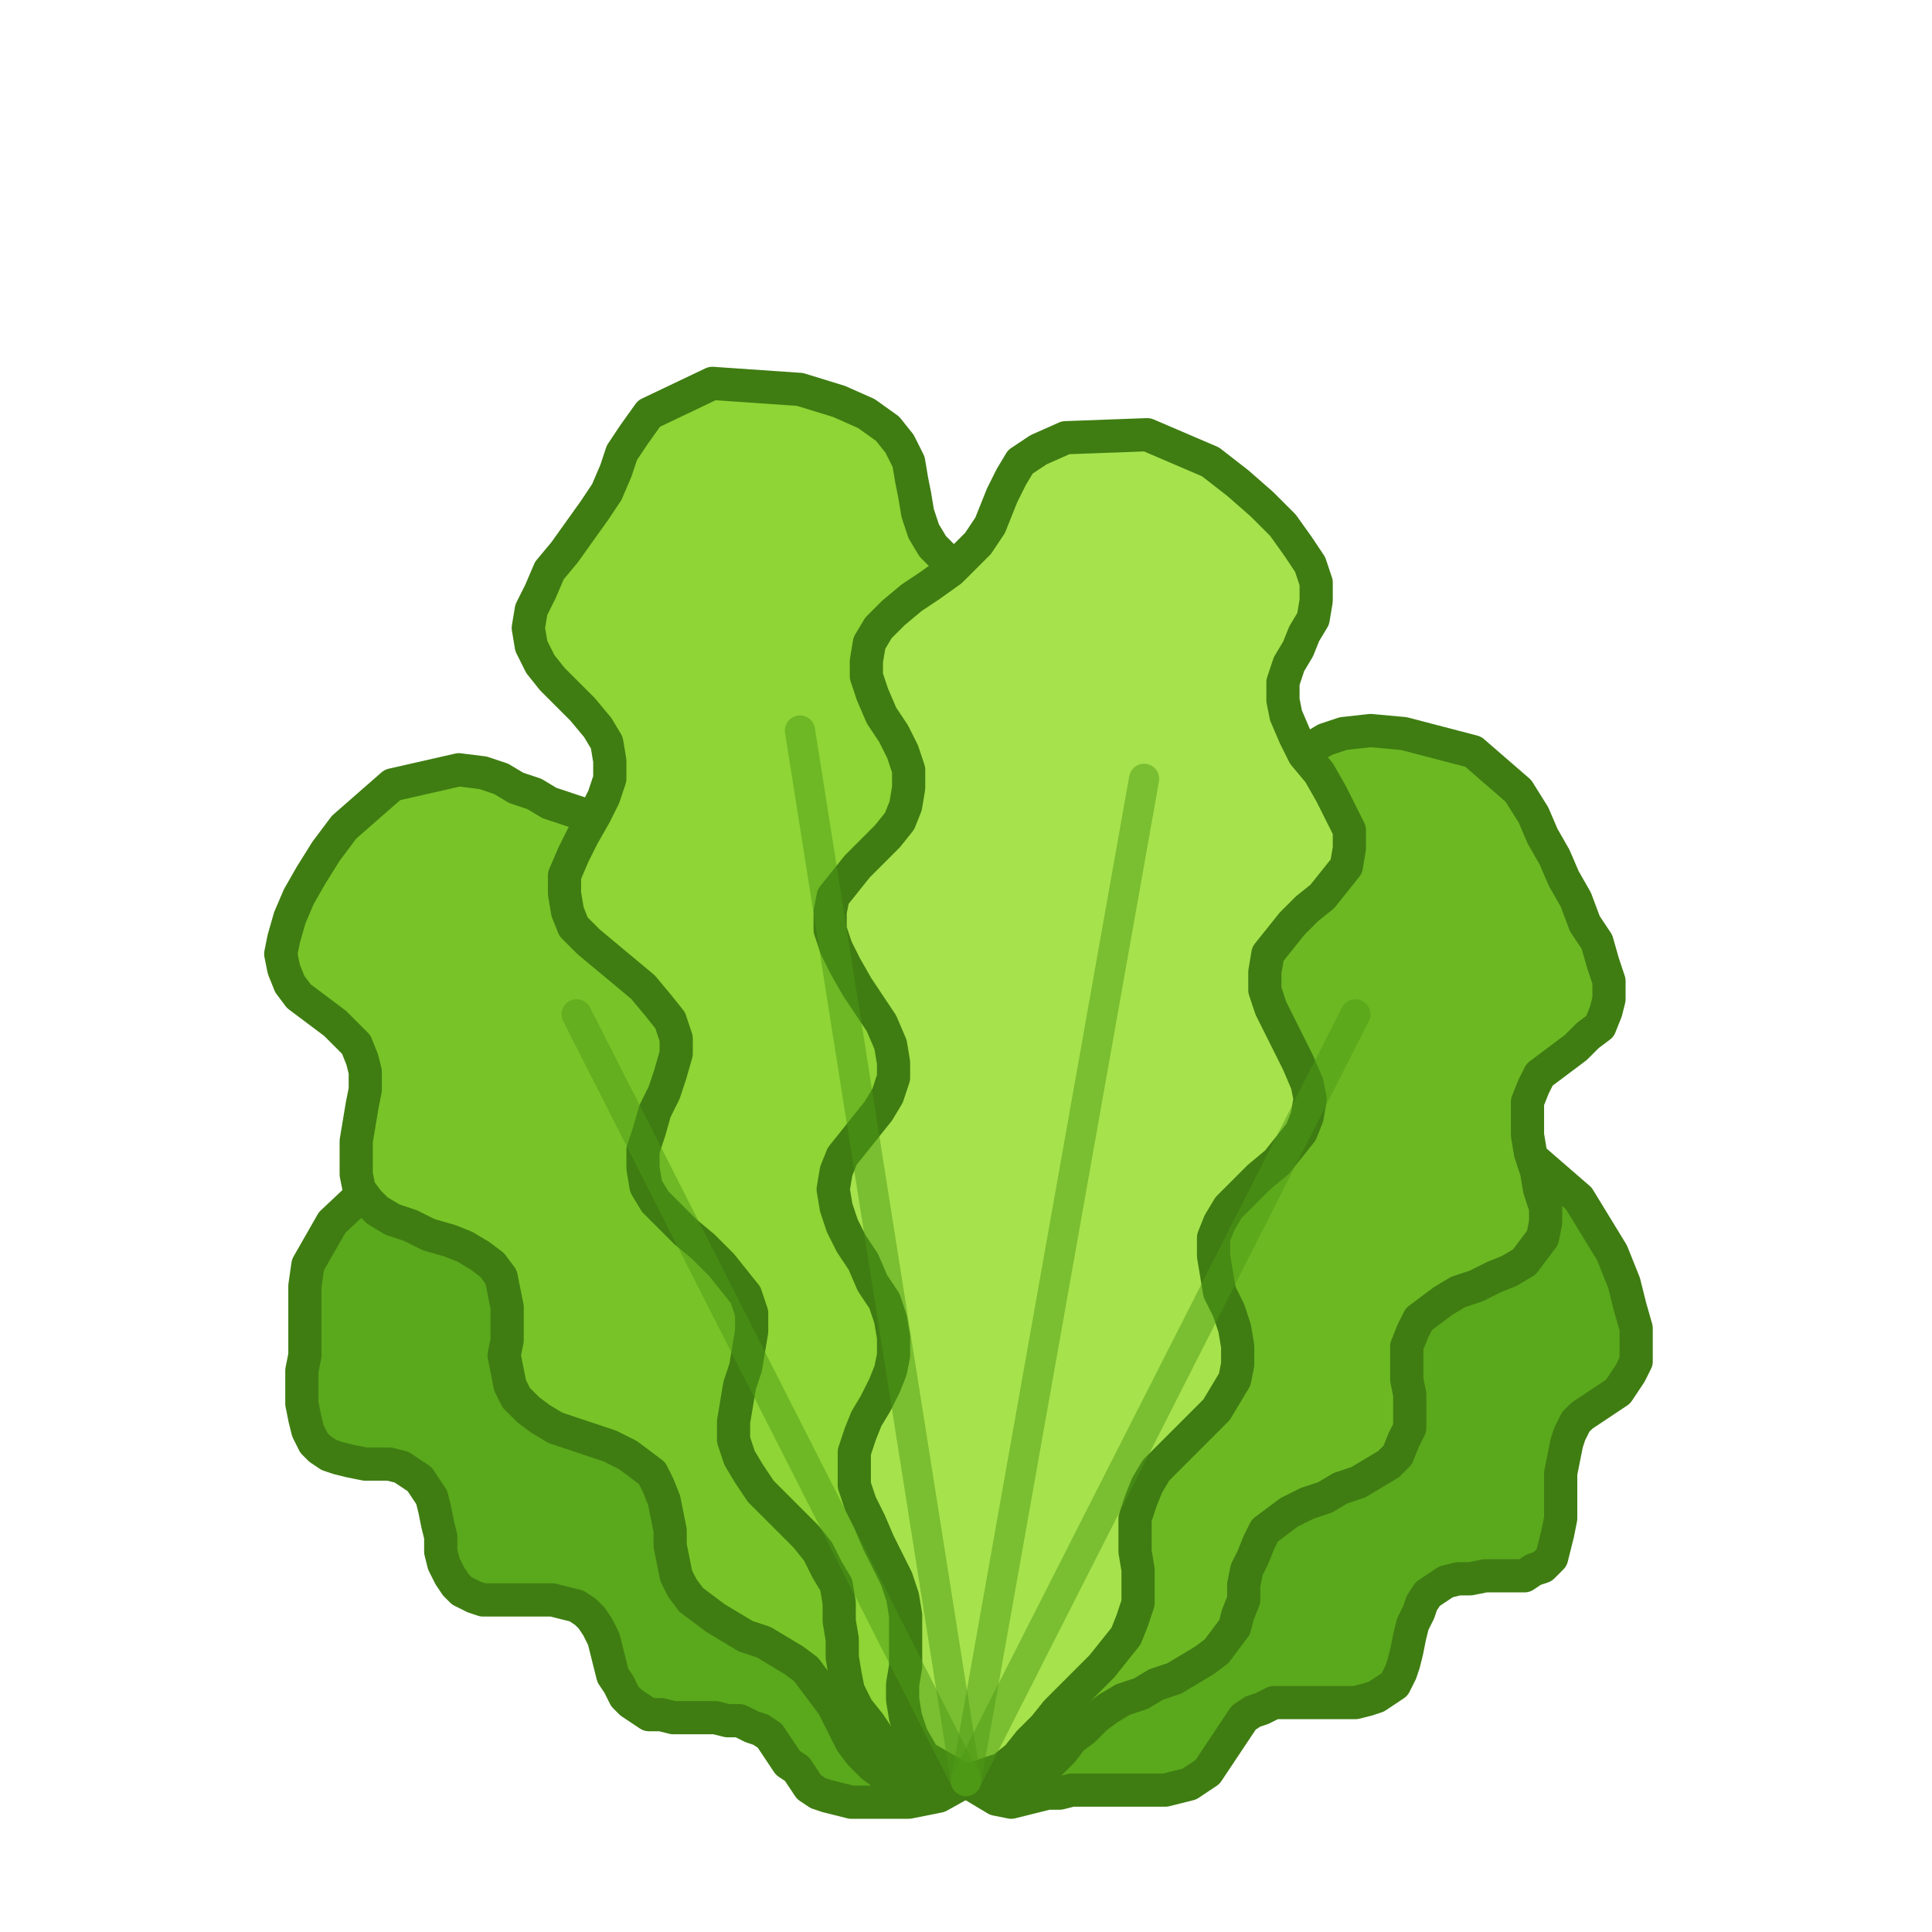
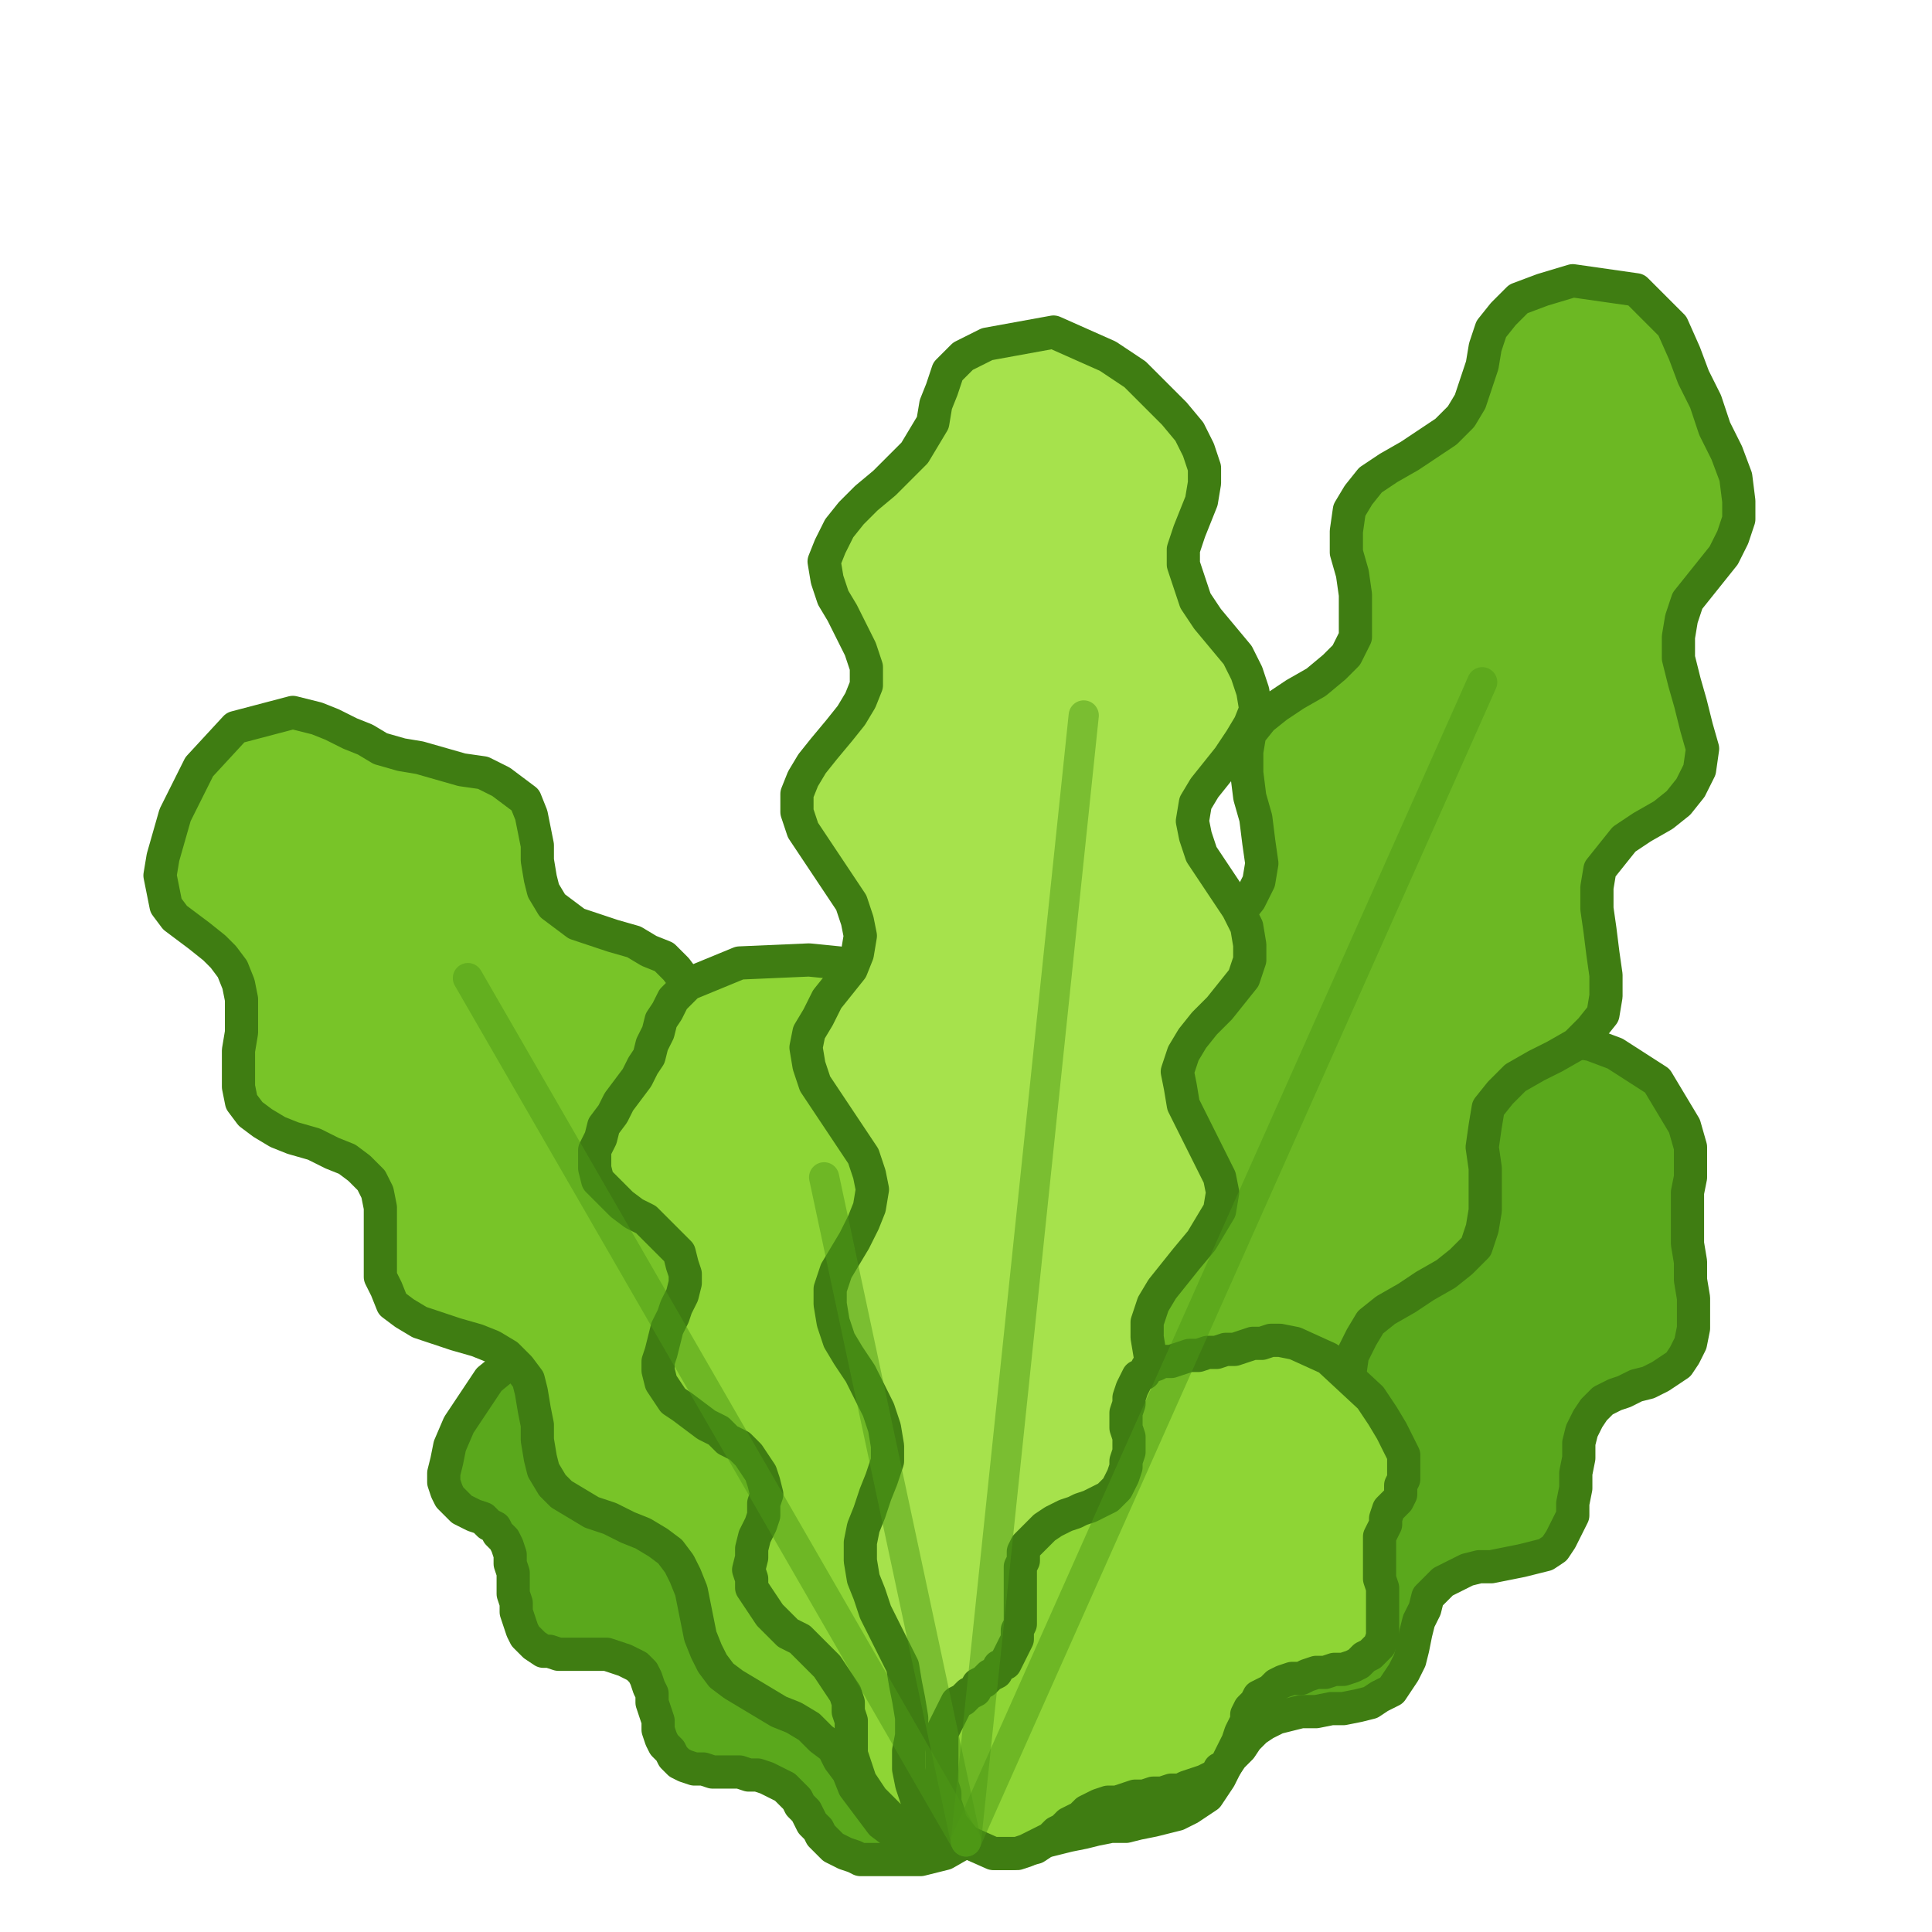
<svg xmlns="http://www.w3.org/2000/svg" viewBox="0 0 64 64">
-   <path d="M32.0 59.0 L32.6 57.8 L32.6 57.2 L32.5 56.8 L32.3 56.4 L32.2 56.1 L32.0 55.8 L31.7 55.5 L31.5 55.2 L31.3 54.9 L31.1 54.6 L30.9 54.3 L30.8 53.9 L30.7 53.5 L30.6 53.0 L30.6 52.5 L30.5 52.1 L30.5 51.6 L30.4 51.1 L30.2 50.7 L30.1 50.4 L29.9 50.1 L29.6 49.8 L29.3 49.6 L29.0 49.5 L28.7 49.3 L28.3 49.2 L28.0 49.1 L27.7 48.9 L27.4 48.7 L27.2 48.4 L27.0 48.1 L26.9 47.7 L26.8 47.2 L26.7 46.8 L26.7 46.3 L26.7 45.8 L26.6 45.3 L26.5 44.8 L26.4 44.4 L26.2 44.1 L26.0 43.9 L25.7 43.7 L25.3 43.6 L24.9 43.5 L24.5 43.4 L24.1 43.4 L23.7 43.3 L23.3 43.2 L23.0 43.1 L22.7 42.9 L22.5 42.6 L22.3 42.2 L22.2 41.8 L22.1 41.4 L22.1 40.9 L22.0 40.4 L21.9 40.0 L21.8 39.6 L21.6 39.3 L21.3 39.1 L20.9 39.0 L20.5 38.9 L20.1 38.9 L19.6 38.9 L19.1 39.0 L18.6 39.1 L18.1 39.1 L17.6 39.2 L17.1 39.1 L16.8 39.1 L16.4 38.9 L16.1 38.8 L15.8 38.6 L15.5 38.4 L15.1 38.3 L14.7 38.2 L14.2 38.3 L13.6 38.5 L12.7 38.9 L11.0 40.5 L11.0 40.5 L10.2 41.9 L10.1 42.6 L10.1 43.2 L10.1 43.7 L10.1 44.3 L10.1 44.9 L10.0 45.4 L10.0 46.0 L10.0 46.5 L10.1 47.0 L10.2 47.4 L10.4 47.8 L10.6 48.0 L10.9 48.2 L11.2 48.3 L11.6 48.4 L12.1 48.5 L12.5 48.5 L12.9 48.5 L13.3 48.6 L13.6 48.8 L13.9 49.0 L14.1 49.3 L14.3 49.6 L14.4 50.0 L14.5 50.5 L14.6 50.9 L14.6 51.4 L14.7 51.8 L14.9 52.2 L15.1 52.5 L15.3 52.7 L15.7 52.9 L16.0 53.0 L16.5 53.0 L16.9 53.0 L17.4 53.0 L17.9 53.0 L18.3 53.0 L18.7 53.1 L19.1 53.2 L19.4 53.4 L19.6 53.6 L19.8 53.9 L20.0 54.3 L20.1 54.7 L20.2 55.1 L20.3 55.5 L20.5 55.8 L20.7 56.2 L20.9 56.4 L21.2 56.6 L21.5 56.8 L21.9 56.8 L22.3 56.9 L22.8 56.9 L23.2 56.9 L23.7 56.9 L24.1 57.0 L24.5 57.0 L24.9 57.2 L25.2 57.3 L25.5 57.5 L25.7 57.8 L25.9 58.1 L26.1 58.4 L26.4 58.6 L26.6 58.9 L26.8 59.2 L27.1 59.4 L27.4 59.5 L27.8 59.6 L28.2 59.7 L28.6 59.7 L29.1 59.7 L29.6 59.7 L30.1 59.7 L30.6 59.6 L31.1 59.5 L32.0 59.0Z" fill="#5aa81c" stroke="#3f7d12" stroke-width="1.1" stroke-linejoin="round" />
-   <path d="M32.0 59.0 L33.0 59.6 L33.5 59.7 L33.9 59.6 L34.3 59.5 L34.7 59.4 L35.1 59.4 L35.5 59.3 L35.9 59.3 L36.3 59.3 L36.8 59.3 L37.3 59.3 L37.7 59.3 L38.2 59.3 L38.6 59.3 L39.0 59.2 L39.4 59.1 L39.7 58.9 L40.0 58.7 L40.2 58.4 L40.4 58.1 L40.6 57.8 L40.8 57.5 L41.0 57.2 L41.2 56.9 L41.5 56.7 L41.8 56.6 L42.2 56.4 L42.6 56.4 L43.0 56.4 L43.5 56.4 L44.0 56.4 L44.4 56.4 L44.9 56.4 L45.3 56.3 L45.6 56.2 L45.9 56.0 L46.2 55.8 L46.4 55.4 L46.5 55.1 L46.6 54.7 L46.7 54.2 L46.8 53.8 L47.0 53.4 L47.1 53.1 L47.3 52.8 L47.6 52.6 L47.9 52.4 L48.3 52.3 L48.7 52.3 L49.2 52.2 L49.6 52.2 L50.1 52.2 L50.5 52.2 L50.8 52.0 L51.1 51.9 L51.4 51.6 L51.5 51.2 L51.6 50.8 L51.7 50.3 L51.7 49.8 L51.7 49.3 L51.7 48.8 L51.8 48.3 L51.9 47.8 L52.0 47.5 L52.2 47.1 L52.4 46.9 L52.7 46.7 L53.0 46.5 L53.3 46.3 L53.6 46.1 L53.8 45.8 L54.0 45.5 L54.2 45.1 L54.2 44.6 L54.2 44.0 L54.0 43.3 L53.8 42.5 L53.4 41.5 L52.3 39.7 L52.3 39.7 L50.8 38.4 L50.2 38.2 L49.7 38.2 L49.3 38.2 L48.9 38.3 L48.6 38.4 L48.2 38.5 L47.8 38.6 L47.3 38.6 L46.8 38.6 L46.3 38.5 L45.8 38.5 L45.4 38.5 L44.9 38.5 L44.5 38.5 L44.2 38.7 L43.9 38.9 L43.7 39.2 L43.6 39.6 L43.5 40.0 L43.4 40.5 L43.4 41.0 L43.3 41.5 L43.2 41.9 L43.1 42.3 L42.9 42.6 L42.7 42.8 L42.4 43.0 L42.0 43.1 L41.6 43.2 L41.2 43.3 L40.8 43.3 L40.4 43.4 L40.0 43.5 L39.7 43.6 L39.4 43.9 L39.2 44.2 L39.1 44.5 L39.0 45.0 L38.9 45.5 L38.9 46.0 L38.8 46.5 L38.8 46.9 L38.7 47.4 L38.6 47.8 L38.4 48.1 L38.2 48.4 L37.9 48.6 L37.5 48.7 L37.2 48.8 L36.8 48.9 L36.4 49.0 L36.1 49.2 L35.7 49.3 L35.5 49.5 L35.2 49.8 L35.0 50.1 L34.9 50.4 L34.8 50.9 L34.7 51.3 L34.6 51.7 L34.5 52.2 L34.4 52.6 L34.3 53.0 L34.2 53.4 L34.0 53.7 L33.7 54.0 L33.5 54.2 L33.2 54.5 L32.9 54.7 L32.6 54.9 L32.4 55.1 L32.1 55.3 L31.9 55.6 L31.7 55.9 L31.6 56.3 L31.5 56.8 L31.5 57.3 L31.5 57.9 L32.0 59.0Z" fill="#5aa81c" stroke="#3f7d12" stroke-width="1.1" stroke-linejoin="round" />
-   <path d="M32.0 59.0 L32.8 58.1 L32.9 57.5 L33.0 56.9 L33.0 56.4 L33.0 55.8 L33.0 55.3 L33.1 54.7 L33.2 54.1 L33.3 53.5 L33.4 52.9 L33.5 52.4 L33.5 51.8 L33.5 51.3 L33.3 50.9 L33.1 50.4 L32.8 50.0 L32.5 49.7 L32.2 49.3 L31.9 48.9 L31.6 48.6 L31.3 48.1 L31.2 47.7 L31.1 47.2 L31.2 46.6 L31.2 46.1 L31.4 45.5 L31.5 44.9 L31.6 44.3 L31.6 43.7 L31.6 43.2 L31.4 42.8 L31.1 42.4 L30.8 42.0 L30.3 41.7 L29.8 41.4 L29.4 41.2 L28.9 40.8 L28.5 40.5 L28.2 40.1 L28.1 39.7 L28.0 39.2 L28.0 38.6 L28.1 38.0 L28.3 37.4 L28.4 36.9 L28.4 36.3 L28.4 35.8 L28.3 35.3 L28.0 34.9 L27.6 34.6 L27.1 34.3 L26.6 34.0 L26.0 33.8 L25.4 33.6 L24.9 33.3 L24.4 33.0 L24.1 32.6 L23.9 32.2 L23.8 31.7 L23.7 31.2 L23.8 30.7 L23.8 30.1 L23.8 29.6 L23.7 29.1 L23.5 28.7 L23.2 28.3 L22.8 28.0 L22.2 27.7 L21.6 27.5 L20.9 27.4 L20.1 27.2 L19.4 27.0 L18.8 26.8 L18.2 26.6 L17.7 26.3 L17.1 26.1 L16.6 25.8 L16.0 25.6 L15.2 25.5 L13.0 26.0 L13.0 26.0 L11.4 27.4 L10.8 28.2 L10.3 29.0 L9.9 29.7 L9.6 30.4 L9.4 31.1 L9.3 31.6 L9.4 32.1 L9.6 32.6 L9.9 33.0 L10.3 33.3 L10.7 33.6 L11.1 33.9 L11.5 34.3 L11.8 34.6 L12.0 35.1 L12.1 35.5 L12.1 36.1 L12.0 36.6 L11.9 37.2 L11.8 37.8 L11.8 38.4 L11.8 38.9 L11.9 39.4 L12.2 39.8 L12.5 40.1 L13.0 40.4 L13.6 40.6 L14.2 40.9 L14.9 41.1 L15.4 41.3 L15.9 41.6 L16.3 41.9 L16.6 42.3 L16.7 42.8 L16.8 43.3 L16.8 43.8 L16.8 44.4 L16.7 44.9 L16.8 45.4 L16.9 45.9 L17.1 46.3 L17.5 46.7 L17.9 47.0 L18.4 47.3 L19.0 47.5 L19.6 47.7 L20.2 47.9 L20.8 48.2 L21.2 48.5 L21.6 48.8 L21.8 49.2 L22.0 49.7 L22.1 50.2 L22.2 50.7 L22.2 51.2 L22.3 51.7 L22.4 52.2 L22.6 52.6 L22.9 53.0 L23.3 53.3 L23.7 53.6 L24.2 53.9 L24.7 54.2 L25.3 54.4 L25.8 54.7 L26.3 55.0 L26.7 55.3 L27.0 55.7 L27.3 56.1 L27.6 56.5 L27.8 56.9 L28.0 57.3 L28.2 57.7 L28.5 58.1 L28.9 58.5 L29.3 58.8 L29.8 59.0 L30.5 59.2 L32.0 59.0Z" fill="#78c428" stroke="#3f7d12" stroke-width="1.1" stroke-linejoin="round" />
-   <path d="M32.0 59.0 L33.4 59.2 L34.0 59.0 L34.5 58.7 L34.9 58.3 L35.2 58.0 L35.5 57.6 L35.9 57.3 L36.3 56.9 L36.7 56.6 L37.2 56.3 L37.8 56.1 L38.3 55.8 L38.9 55.6 L39.4 55.3 L39.9 55.0 L40.3 54.7 L40.6 54.3 L40.9 53.9 L41.0 53.5 L41.2 53.0 L41.2 52.5 L41.3 52.0 L41.5 51.6 L41.7 51.1 L41.9 50.7 L42.3 50.4 L42.7 50.1 L43.3 49.8 L43.9 49.6 L44.4 49.3 L45.0 49.1 L45.5 48.8 L46.0 48.5 L46.3 48.2 L46.5 47.7 L46.7 47.3 L46.7 46.8 L46.7 46.2 L46.6 45.7 L46.6 45.1 L46.6 44.6 L46.8 44.1 L47.0 43.7 L47.4 43.4 L47.8 43.1 L48.3 42.8 L48.9 42.6 L49.5 42.3 L50.0 42.1 L50.5 41.8 L50.8 41.4 L51.1 41.0 L51.2 40.5 L51.2 40.0 L51.0 39.4 L50.9 38.8 L50.7 38.2 L50.6 37.6 L50.6 37.0 L50.6 36.5 L50.8 36.0 L51.0 35.6 L51.4 35.3 L51.8 35.0 L52.2 34.7 L52.6 34.3 L53.0 34.0 L53.2 33.5 L53.3 33.1 L53.3 32.5 L53.1 31.9 L52.9 31.2 L52.5 30.6 L52.2 29.8 L51.8 29.1 L51.5 28.4 L51.1 27.7 L50.8 27.0 L50.3 26.2 L48.8 24.9 L48.8 24.9 L46.5 24.3 L45.4 24.2 L44.5 24.3 L43.9 24.5 L43.4 24.8 L43.0 25.2 L42.8 25.6 L42.7 26.1 L42.6 26.6 L42.5 27.0 L42.4 27.5 L42.2 27.9 L41.9 28.3 L41.5 28.6 L41.0 28.9 L40.4 29.2 L39.8 29.4 L39.3 29.7 L38.8 29.9 L38.4 30.3 L38.1 30.6 L37.9 31.1 L37.9 31.6 L37.9 32.2 L38.1 32.8 L38.2 33.4 L38.4 34.0 L38.4 34.6 L38.4 35.1 L38.3 35.6 L38.1 36.0 L37.7 36.3 L37.2 36.6 L36.8 36.9 L36.2 37.2 L35.8 37.5 L35.3 37.8 L35.0 38.2 L34.8 38.6 L34.7 39.1 L34.8 39.6 L34.9 40.2 L35.0 40.8 L35.2 41.4 L35.3 42.0 L35.3 42.6 L35.3 43.1 L35.1 43.5 L34.9 43.9 L34.6 44.3 L34.2 44.6 L33.7 44.9 L33.3 45.3 L32.9 45.6 L32.6 46.0 L32.3 46.4 L32.2 46.8 L32.1 47.3 L32.1 47.9 L32.2 48.4 L32.3 49.0 L32.4 49.6 L32.4 50.2 L32.4 50.7 L32.4 51.2 L32.2 51.7 L32.0 52.1 L31.8 52.5 L31.5 52.9 L31.2 53.3 L31.0 53.7 L30.7 54.1 L30.6 54.6 L30.5 55.0 L30.5 55.6 L30.6 56.1 L30.7 56.7 L30.9 57.4 L31.1 58.0 L32.0 59.0Z" fill="#6cb823" stroke="#3f7d12" stroke-width="1.1" stroke-linejoin="round" />
-   <path d="M32.0 59.0 L33.4 58.2 L33.7 57.5 L33.9 56.9 L34.0 56.3 L34.1 55.7 L34.2 55.1 L34.4 54.5 L34.6 53.8 L34.9 53.2 L35.3 52.5 L35.6 51.9 L35.9 51.2 L36.2 50.6 L36.3 50.0 L36.3 49.4 L36.2 48.8 L36.0 48.3 L35.7 47.7 L35.5 47.2 L35.3 46.6 L35.1 46.0 L35.1 45.4 L35.3 44.8 L35.5 44.2 L35.9 43.5 L36.3 42.9 L36.7 42.2 L37.0 41.6 L37.2 40.9 L37.2 40.3 L37.1 39.8 L36.8 39.2 L36.5 38.7 L36.0 38.1 L35.6 37.6 L35.3 37.1 L35.1 36.5 L35.0 35.9 L35.1 35.3 L35.4 34.7 L35.8 34.0 L36.2 33.4 L36.5 32.7 L36.8 32.1 L37.0 31.4 L37.0 30.9 L36.7 30.3 L36.4 29.8 L35.9 29.2 L35.3 28.7 L34.7 28.2 L34.3 27.7 L34.0 27.2 L33.8 26.6 L33.9 26.0 L34.1 25.4 L34.3 24.7 L34.7 24.1 L35.0 23.4 L35.1 22.8 L35.1 22.2 L35.0 21.7 L34.6 21.1 L34.1 20.6 L33.4 20.1 L32.7 19.6 L32.0 19.1 L31.4 18.6 L30.9 18.1 L30.6 17.6 L30.4 17.0 L30.3 16.4 L30.2 15.9 L30.1 15.3 L29.8 14.7 L29.4 14.2 L28.7 13.7 L27.8 13.3 L26.5 12.9 L23.6 12.7 L23.6 12.7 L21.5 13.7 L21.0 14.4 L20.6 15.0 L20.4 15.6 L20.1 16.3 L19.7 16.9 L19.2 17.6 L18.7 18.3 L18.2 18.9 L17.9 19.6 L17.6 20.2 L17.5 20.8 L17.6 21.4 L17.9 22.0 L18.3 22.5 L18.8 23.0 L19.3 23.5 L19.8 24.1 L20.1 24.6 L20.2 25.2 L20.2 25.8 L20.0 26.4 L19.7 27.0 L19.3 27.7 L19.0 28.3 L18.7 29.0 L18.7 29.6 L18.8 30.2 L19.0 30.7 L19.5 31.2 L20.1 31.7 L20.7 32.2 L21.3 32.7 L21.8 33.3 L22.2 33.8 L22.4 34.4 L22.4 34.9 L22.2 35.6 L22.0 36.2 L21.7 36.8 L21.5 37.5 L21.3 38.1 L21.3 38.7 L21.4 39.3 L21.7 39.8 L22.2 40.3 L22.7 40.8 L23.3 41.3 L23.9 41.9 L24.3 42.4 L24.7 42.9 L24.9 43.5 L24.9 44.1 L24.8 44.7 L24.7 45.3 L24.5 45.9 L24.4 46.5 L24.3 47.1 L24.3 47.7 L24.5 48.3 L24.8 48.8 L25.2 49.4 L25.7 49.9 L26.2 50.4 L26.7 50.9 L27.1 51.4 L27.4 52.0 L27.7 52.5 L27.8 53.1 L27.8 53.7 L27.9 54.3 L27.9 54.9 L28.0 55.5 L28.1 56.0 L28.4 56.6 L28.8 57.1 L29.2 57.7 L29.8 58.2 L30.5 58.6 L32.0 59.0Z" fill="#8ed535" stroke="#3f7d12" stroke-width="1.1" stroke-linejoin="round" />
-   <path d="M32.0 59.0 L33.2 58.6 L33.7 58.2 L34.1 57.7 L34.6 57.2 L35.0 56.7 L35.5 56.2 L36.0 55.7 L36.5 55.2 L36.9 54.7 L37.3 54.2 L37.5 53.7 L37.7 53.1 L37.7 52.6 L37.7 52.0 L37.6 51.4 L37.6 50.9 L37.6 50.3 L37.8 49.7 L38.0 49.2 L38.3 48.7 L38.8 48.2 L39.3 47.7 L39.8 47.2 L40.3 46.7 L40.6 46.2 L40.9 45.7 L41.0 45.2 L41.0 44.6 L40.9 44.0 L40.7 43.4 L40.4 42.8 L40.3 42.2 L40.2 41.6 L40.2 41.0 L40.4 40.5 L40.7 40.0 L41.2 39.5 L41.7 39.0 L42.3 38.5 L42.7 38.0 L43.1 37.5 L43.3 37.0 L43.4 36.4 L43.3 35.9 L43.0 35.2 L42.7 34.6 L42.4 34.0 L42.1 33.4 L41.9 32.8 L41.9 32.2 L42.0 31.6 L42.4 31.1 L42.8 30.6 L43.3 30.1 L43.8 29.7 L44.2 29.2 L44.6 28.7 L44.7 28.1 L44.7 27.5 L44.4 26.9 L44.1 26.3 L43.7 25.6 L43.2 25.0 L42.9 24.4 L42.6 23.7 L42.5 23.2 L42.5 22.6 L42.7 22.0 L43.0 21.5 L43.2 21.0 L43.5 20.5 L43.6 19.9 L43.6 19.3 L43.4 18.7 L43.0 18.1 L42.5 17.4 L41.8 16.7 L41.0 16.0 L40.1 15.3 L38.0 14.4 L38.0 14.4 L35.3 14.5 L34.4 14.9 L33.8 15.3 L33.5 15.8 L33.2 16.4 L33.0 16.9 L32.8 17.4 L32.4 18.0 L32.0 18.4 L31.5 18.9 L30.8 19.4 L30.2 19.8 L29.6 20.3 L29.1 20.8 L28.8 21.3 L28.7 21.9 L28.7 22.4 L28.9 23.0 L29.2 23.7 L29.6 24.3 L29.9 24.9 L30.1 25.5 L30.1 26.1 L30.0 26.7 L29.8 27.2 L29.4 27.7 L28.9 28.2 L28.4 28.7 L28.0 29.2 L27.6 29.7 L27.5 30.2 L27.5 30.8 L27.7 31.4 L28.0 32.0 L28.4 32.7 L28.8 33.3 L29.2 33.9 L29.5 34.6 L29.6 35.2 L29.6 35.7 L29.4 36.3 L29.1 36.8 L28.7 37.3 L28.3 37.8 L27.9 38.3 L27.7 38.8 L27.6 39.4 L27.7 40.0 L27.9 40.6 L28.2 41.2 L28.6 41.8 L28.9 42.5 L29.3 43.1 L29.5 43.7 L29.6 44.3 L29.6 44.9 L29.5 45.4 L29.3 45.9 L29.0 46.5 L28.7 47.0 L28.5 47.5 L28.3 48.1 L28.3 48.6 L28.3 49.2 L28.5 49.8 L28.8 50.4 L29.1 51.1 L29.4 51.7 L29.7 52.3 L29.9 52.9 L30.0 53.5 L30.0 54.1 L30.0 54.7 L30.0 55.2 L29.9 55.8 L29.9 56.3 L30.0 56.9 L30.2 57.5 L30.6 58.2 L32.0 59.0Z" fill="#a6e24c" stroke="#3f7d12" stroke-width="1.1" stroke-linejoin="round" />
-   <path d="M32 59 L19.1 33.6" stroke="#4e9a16" stroke-width="1" opacity=".5" stroke-linecap="round" />
-   <path d="M32 59 L44.9 33.6" stroke="#4e9a16" stroke-width="1" opacity=".5" stroke-linecap="round" />
-   <path d="M32 59 L26.5 24.2" stroke="#4e9a16" stroke-width="1" opacity=".5" stroke-linecap="round" />
-   <path d="M32 59 L37.9 25.8" stroke="#4e9a16" stroke-width="1" opacity=".5" stroke-linecap="round" />
+   <path d="M32.0 61.0 L32.5 60.0 L32.6 59.6 L32.6 59.2 L32.6 58.9 L32.5 58.7 L32.4 58.4 L32.2 58.2 L32.1 58.0 L32.0 57.8 L31.8 57.6 L31.7 57.3 L31.5 57.1 L31.4 56.9 L31.3 56.6 L31.3 56.3 L31.2 56.0 L31.2 55.7 L31.1 55.4 L31.1 55.0 L31.1 54.7 L31.1 54.3 L31.1 54.0 L31.0 53.7 L31.0 53.4 L30.9 53.1 L30.8 52.8 L30.7 52.6 L30.5 52.4 L30.3 52.3 L30.1 52.1 L29.9 52.0 L29.7 51.9 L29.4 51.8 L29.2 51.7 L29.0 51.6 L28.8 51.4 L28.6 51.3 L28.4 51.1 L28.3 50.8 L28.2 50.6 L28.1 50.3 L28.1 50.0 L28.1 49.7 L28.1 49.3 L28.1 48.9 L28.0 48.6 L28.0 48.2 L28.0 47.9 L28.0 47.6 L27.9 47.3 L27.8 47.1 L27.6 46.9 L27.4 46.7 L27.2 46.6 L26.9 46.5 L26.7 46.5 L26.4 46.4 L26.1 46.4 L25.8 46.4 L25.5 46.3 L25.2 46.3 L24.9 46.2 L24.7 46.1 L24.5 46.0 L24.3 45.8 L24.1 45.6 L24.0 45.4 L23.9 45.1 L23.8 44.9 L23.8 44.6 L23.7 44.3 L23.6 44.0 L23.5 43.8 L23.3 43.6 L23.1 43.4 L22.9 43.3 L22.7 43.2 L22.4 43.2 L22.0 43.2 L21.6 43.3 L21.2 43.4 L20.8 43.5 L20.4 43.6 L19.9 43.8 L19.4 43.9 L19.0 44.1 L18.5 44.3 L17.9 44.5 L17.3 44.8 L16.2 45.7 L16.2 45.7 L15.2 47.2 L14.9 47.9 L14.8 48.4 L14.7 48.8 L14.7 49.1 L14.8 49.4 L14.9 49.6 L15.1 49.8 L15.3 50.0 L15.5 50.1 L15.7 50.2 L16.0 50.3 L16.2 50.5 L16.4 50.6 L16.5 50.8 L16.7 51.0 L16.8 51.2 L16.9 51.5 L16.9 51.8 L17.0 52.1 L17.0 52.4 L17.0 52.8 L17.1 53.1 L17.1 53.4 L17.2 53.7 L17.3 54.0 L17.4 54.2 L17.6 54.4 L17.7 54.5 L18.0 54.7 L18.2 54.7 L18.5 54.8 L18.8 54.8 L19.2 54.8 L19.5 54.8 L19.8 54.8 L20.1 54.8 L20.4 54.9 L20.7 55.0 L20.9 55.1 L21.1 55.2 L21.3 55.4 L21.4 55.6 L21.5 55.9 L21.6 56.1 L21.6 56.4 L21.7 56.7 L21.8 57.0 L21.8 57.3 L21.9 57.6 L22.0 57.8 L22.2 58.0 L22.3 58.2 L22.5 58.4 L22.7 58.5 L23.0 58.6 L23.3 58.6 L23.6 58.7 L23.9 58.7 L24.2 58.7 L24.5 58.7 L24.8 58.8 L25.1 58.8 L25.4 58.9 L25.6 59.0 L25.8 59.1 L26.0 59.2 L26.2 59.4 L26.4 59.6 L26.5 59.8 L26.7 60.0 L26.8 60.2 L26.9 60.4 L27.1 60.6 L27.2 60.8 L27.4 61.0 L27.6 61.2 L27.8 61.3 L28.0 61.4 L28.3 61.5 L28.5 61.6 L28.8 61.6 L29.2 61.6 L29.5 61.6 L29.8 61.6 L30.2 61.6 L30.5 61.6 L30.9 61.5 L31.3 61.4 L32.0 61.0Z" fill="#5aa81c" stroke="#3f7d12" stroke-width="1.1" stroke-linejoin="round" />
+   <path d="M32.0 61.0 L33.0 61.4 L33.5 61.4 L33.9 61.3 L34.3 61.2 L34.6 61.0 L35.0 60.9 L35.4 60.8 L35.9 60.7 L36.3 60.6 L36.8 60.5 L37.3 60.5 L37.7 60.4 L38.2 60.3 L38.6 60.2 L39.0 60.1 L39.4 59.9 L39.7 59.7 L40.0 59.5 L40.2 59.2 L40.4 58.9 L40.6 58.5 L40.8 58.2 L41.1 57.9 L41.3 57.6 L41.6 57.3 L41.9 57.1 L42.3 56.9 L42.7 56.8 L43.1 56.7 L43.6 56.7 L44.1 56.6 L44.5 56.6 L45.0 56.5 L45.4 56.4 L45.7 56.2 L46.1 56.0 L46.3 55.7 L46.5 55.4 L46.7 55.0 L46.8 54.6 L46.9 54.1 L47.0 53.7 L47.2 53.3 L47.3 52.9 L47.6 52.6 L47.8 52.4 L48.2 52.2 L48.6 52.0 L49.0 51.9 L49.4 51.9 L49.9 51.8 L50.4 51.7 L50.8 51.6 L51.2 51.5 L51.5 51.3 L51.7 51.0 L51.9 50.6 L52.1 50.2 L52.1 49.8 L52.2 49.3 L52.2 48.8 L52.3 48.3 L52.3 47.8 L52.4 47.4 L52.6 47.0 L52.8 46.7 L53.1 46.4 L53.5 46.2 L53.8 46.1 L54.2 45.9 L54.6 45.8 L55.0 45.6 L55.3 45.4 L55.6 45.2 L55.8 44.9 L56.0 44.5 L56.1 44.0 L56.1 43.5 L56.1 43.0 L56.0 42.4 L56.0 41.8 L55.9 41.2 L55.9 40.6 L55.9 40.1 L55.9 39.5 L56.0 39.0 L56.0 38.5 L56.0 38.0 L55.8 37.3 L54.9 35.8 L54.9 35.8 L53.5 34.9 L52.7 34.6 L52.1 34.5 L51.4 34.4 L50.9 34.3 L50.4 34.4 L50.0 34.5 L49.6 34.7 L49.4 34.9 L49.2 35.3 L49.0 35.6 L48.8 36.0 L48.7 36.4 L48.5 36.8 L48.4 37.1 L48.1 37.4 L47.8 37.7 L47.5 37.9 L47.1 38.0 L46.7 38.1 L46.2 38.2 L45.8 38.3 L45.3 38.4 L44.9 38.5 L44.6 38.7 L44.3 38.9 L44.1 39.2 L43.9 39.6 L43.8 40.1 L43.7 40.5 L43.7 41.0 L43.7 41.6 L43.6 42.1 L43.6 42.5 L43.5 42.9 L43.3 43.3 L43.0 43.6 L42.7 43.8 L42.4 44.0 L42.0 44.2 L41.6 44.3 L41.2 44.4 L40.8 44.5 L40.4 44.7 L40.1 44.9 L39.8 45.2 L39.6 45.5 L39.5 45.9 L39.4 46.3 L39.3 46.8 L39.3 47.3 L39.2 47.8 L39.2 48.3 L39.1 48.7 L38.9 49.1 L38.7 49.5 L38.5 49.8 L38.2 50.0 L37.9 50.2 L37.5 50.4 L37.1 50.5 L36.8 50.7 L36.4 50.9 L36.1 51.1 L35.8 51.3 L35.5 51.6 L35.3 51.9 L35.2 52.3 L35.0 52.7 L34.9 53.1 L34.8 53.6 L34.7 54.0 L34.6 54.5 L34.5 54.9 L34.3 55.3 L34.1 55.6 L33.9 55.9 L33.7 56.2 L33.4 56.4 L33.1 56.7 L32.8 56.9 L32.5 57.2 L32.2 57.4 L32.0 57.8 L31.8 58.1 L31.7 58.5 L31.6 58.9 L31.5 59.4 L31.5 60.0 L32.0 61.0Z" fill="#5aa81c" stroke="#3f7d12" stroke-width="1.1" stroke-linejoin="round" />
+   <path d="M32.0 61.0 L32.6 60.1 L32.6 59.5 L32.6 59.0 L32.5 58.4 L32.5 57.9 L32.5 57.3 L32.5 56.7 L32.6 56.1 L32.6 55.6 L32.6 55.0 L32.6 54.4 L32.5 53.9 L32.3 53.5 L32.1 53.1 L31.8 52.7 L31.4 52.3 L31.1 51.9 L30.8 51.6 L30.5 51.1 L30.3 50.7 L30.2 50.2 L30.1 49.7 L30.1 49.1 L30.2 48.5 L30.2 47.9 L30.3 47.3 L30.2 46.8 L30.1 46.3 L29.8 45.9 L29.5 45.5 L29.1 45.2 L28.6 44.9 L28.2 44.6 L27.7 44.3 L27.4 43.9 L27.1 43.5 L26.9 43.1 L26.8 42.5 L26.8 42.0 L26.9 41.4 L26.9 40.8 L27.0 40.2 L26.9 39.7 L26.8 39.2 L26.5 38.7 L26.2 38.4 L25.7 38.1 L25.2 37.8 L24.6 37.6 L24.1 37.4 L23.6 37.1 L23.2 36.7 L22.9 36.3 L22.8 35.8 L22.8 35.3 L22.8 34.7 L22.8 34.1 L22.9 33.5 L22.8 33.0 L22.7 32.5 L22.4 32.1 L22.0 31.7 L21.5 31.5 L21.0 31.2 L20.3 31.0 L19.7 30.8 L19.1 30.6 L18.7 30.3 L18.3 30.0 L18.0 29.5 L17.9 29.1 L17.8 28.5 L17.8 28.0 L17.7 27.5 L17.6 27.0 L17.4 26.5 L17.0 26.2 L16.6 25.9 L16.0 25.6 L15.3 25.5 L14.6 25.3 L13.9 25.1 L13.3 25.0 L12.6 24.8 L12.1 24.5 L11.6 24.3 L11.0 24.0 L10.5 23.8 L9.7 23.6 L7.8 24.1 L7.8 24.1 L6.6 25.4 L6.2 26.2 L5.8 27.0 L5.6 27.7 L5.4 28.4 L5.3 29.0 L5.4 29.5 L5.5 30.0 L5.8 30.4 L6.2 30.7 L6.6 31.0 L7.1 31.4 L7.4 31.7 L7.7 32.1 L7.9 32.6 L8.0 33.1 L8.0 33.6 L8.0 34.2 L7.9 34.8 L7.9 35.4 L7.9 36.0 L8.0 36.5 L8.3 36.9 L8.7 37.2 L9.2 37.5 L9.7 37.7 L10.4 37.9 L11.0 38.2 L11.5 38.4 L11.9 38.7 L12.3 39.1 L12.5 39.5 L12.6 40.0 L12.6 40.6 L12.6 41.2 L12.6 41.7 L12.6 42.3 L12.8 42.7 L13.0 43.2 L13.4 43.5 L13.9 43.8 L14.5 44.0 L15.1 44.2 L15.8 44.4 L16.3 44.6 L16.8 44.9 L17.2 45.3 L17.5 45.7 L17.6 46.1 L17.7 46.7 L17.8 47.2 L17.8 47.7 L17.9 48.3 L18.0 48.7 L18.3 49.2 L18.6 49.5 L19.1 49.8 L19.6 50.1 L20.2 50.3 L20.8 50.6 L21.3 50.8 L21.8 51.1 L22.2 51.4 L22.5 51.8 L22.7 52.2 L22.9 52.7 L23.0 53.2 L23.1 53.7 L23.2 54.2 L23.4 54.7 L23.6 55.1 L23.9 55.5 L24.3 55.8 L24.8 56.1 L25.3 56.4 L25.8 56.7 L26.3 56.9 L26.8 57.2 L27.2 57.6 L27.6 57.9 L27.8 58.3 L28.1 58.7 L28.3 59.2 L28.6 59.6 L28.9 60.0 L29.2 60.4 L29.6 60.7 L30.1 61.0 L30.7 61.2 L32.0 61.0Z" fill="#78c428" stroke="#3f7d12" stroke-width="1.1" stroke-linejoin="round" />
+   <path d="M32.0 61.0 L33.3 60.9 L33.9 60.5 L34.3 60.0 L34.7 59.5 L35.1 59.0 L35.5 58.5 L36.0 58.0 L36.5 57.6 L37.1 57.1 L37.7 56.7 L38.2 56.3 L38.7 55.8 L39.1 55.3 L39.4 54.8 L39.6 54.2 L39.8 53.6 L39.9 52.9 L40.1 52.3 L40.3 51.8 L40.7 51.3 L41.2 50.8 L41.8 50.4 L42.4 50.0 L43.0 49.6 L43.6 49.1 L44.1 48.7 L44.4 48.1 L44.6 47.5 L44.7 46.9 L44.7 46.2 L44.7 45.6 L44.8 44.9 L45.1 44.3 L45.4 43.8 L45.9 43.4 L46.6 43.0 L47.2 42.6 L47.9 42.2 L48.4 41.8 L48.9 41.3 L49.1 40.7 L49.2 40.1 L49.2 39.4 L49.2 38.7 L49.1 38.0 L49.2 37.3 L49.3 36.7 L49.7 36.2 L50.2 35.7 L50.9 35.3 L51.5 35.0 L52.2 34.6 L52.7 34.1 L53.1 33.6 L53.2 33.0 L53.2 32.3 L53.1 31.6 L53.0 30.8 L52.9 30.1 L52.9 29.4 L53.0 28.8 L53.4 28.3 L53.8 27.8 L54.4 27.4 L55.1 27.0 L55.6 26.6 L56.0 26.1 L56.3 25.5 L56.4 24.8 L56.2 24.1 L56.0 23.3 L55.8 22.6 L55.6 21.8 L55.6 21.1 L55.7 20.5 L55.9 19.9 L56.3 19.4 L56.7 18.9 L57.1 18.4 L57.4 17.8 L57.6 17.2 L57.6 16.6 L57.5 15.8 L57.2 15.0 L56.8 14.2 L56.5 13.3 L56.1 12.5 L55.8 11.7 L55.4 10.8 L54.2 9.6 L54.2 9.6 L52.1 9.3 L51.1 9.6 L50.3 9.9 L49.8 10.4 L49.4 10.9 L49.2 11.5 L49.1 12.1 L48.9 12.7 L48.7 13.3 L48.4 13.8 L47.9 14.3 L47.3 14.7 L46.7 15.1 L46.0 15.5 L45.4 15.9 L45.0 16.4 L44.7 16.9 L44.6 17.6 L44.6 18.3 L44.8 19.0 L44.9 19.7 L44.9 20.4 L44.9 21.1 L44.6 21.7 L44.2 22.1 L43.6 22.6 L42.9 23.0 L42.3 23.4 L41.8 23.8 L41.4 24.3 L41.3 24.9 L41.3 25.6 L41.4 26.4 L41.6 27.1 L41.7 27.9 L41.8 28.6 L41.7 29.2 L41.4 29.8 L41.0 30.3 L40.4 30.7 L39.8 31.1 L39.2 31.5 L38.8 32.0 L38.4 32.5 L38.3 33.2 L38.3 33.8 L38.4 34.6 L38.6 35.3 L38.7 36.1 L38.7 36.8 L38.6 37.4 L38.3 37.9 L37.9 38.4 L37.3 38.9 L36.8 39.3 L36.3 39.7 L35.9 40.2 L35.6 40.8 L35.5 41.4 L35.5 42.1 L35.6 42.8 L35.7 43.6 L35.7 44.3 L35.7 44.9 L35.5 45.5 L35.2 46.1 L34.8 46.6 L34.3 47.1 L33.9 47.5 L33.4 48.0 L33.1 48.6 L32.9 49.1 L32.8 49.8 L32.8 50.5 L32.8 51.2 L32.9 51.9 L32.9 52.5 L32.8 53.2 L32.7 53.8 L32.4 54.4 L32.1 54.9 L31.8 55.5 L31.5 56.0 L31.2 56.6 L31.1 57.2 L31.0 57.8 L31.0 58.5 L31.1 59.2 L31.3 60.0 L32.0 61.0Z" fill="#6cb823" stroke="#3f7d12" stroke-width="1.1" stroke-linejoin="round" />
+   <path d="M32.0 61.0 L33.1 60.4 L33.4 60.0 L33.6 59.6 L33.7 59.3 L33.8 58.9 L33.9 58.6 L33.9 58.2 L34.0 57.8 L34.1 57.5 L34.3 57.1 L34.4 56.7 L34.6 56.4 L34.8 56.0 L35.1 55.6 L35.3 55.2 L35.5 54.8 L35.7 54.4 L35.9 54.0 L36.0 53.7 L36.0 53.3 L36.0 53.0 L36.0 52.7 L35.9 52.3 L35.7 52.0 L35.5 51.7 L35.4 51.4 L35.2 51.1 L35.1 50.8 L35.0 50.5 L34.9 50.2 L34.9 49.8 L35.0 49.5 L35.1 49.1 L35.3 48.7 L35.5 48.3 L35.8 47.9 L36.0 47.5 L36.2 47.2 L36.4 46.8 L36.6 46.4 L36.6 46.0 L36.7 45.7 L36.6 45.4 L36.4 45.1 L36.2 44.8 L36.0 44.5 L35.7 44.2 L35.4 43.9 L35.1 43.7 L34.8 43.4 L34.5 43.1 L34.4 42.8 L34.3 42.5 L34.3 42.1 L34.3 41.8 L34.4 41.4 L34.6 41.0 L34.8 40.6 L35.0 40.3 L35.1 39.9 L35.3 39.5 L35.4 39.2 L35.4 38.8 L35.3 38.5 L35.2 38.2 L34.9 37.9 L34.6 37.6 L34.2 37.4 L33.8 37.1 L33.4 36.9 L32.9 36.6 L32.5 36.4 L32.1 36.1 L31.8 35.8 L31.5 35.5 L31.3 35.3 L31.1 34.9 L31.0 34.6 L30.9 34.3 L30.9 34.0 L30.8 33.7 L30.7 33.3 L30.5 33.0 L30.2 32.8 L29.8 32.5 L29.3 32.3 L28.6 32.1 L27.8 31.9 L26.8 31.8 L24.5 31.9 L24.5 31.9 L22.8 32.6 L22.3 33.1 L22.1 33.5 L21.9 33.8 L21.8 34.2 L21.6 34.6 L21.5 35.0 L21.3 35.3 L21.1 35.7 L20.8 36.1 L20.5 36.5 L20.3 36.9 L20.0 37.3 L19.9 37.7 L19.7 38.1 L19.7 38.4 L19.7 38.7 L19.8 39.1 L20.0 39.3 L20.3 39.6 L20.6 39.9 L21.0 40.2 L21.4 40.4 L21.7 40.7 L22.0 41.0 L22.3 41.3 L22.5 41.5 L22.6 41.9 L22.7 42.2 L22.7 42.5 L22.6 42.9 L22.4 43.3 L22.3 43.6 L22.1 44.0 L22.0 44.4 L21.9 44.8 L21.8 45.1 L21.8 45.4 L21.9 45.8 L22.1 46.1 L22.3 46.4 L22.6 46.6 L23.0 46.9 L23.4 47.2 L23.8 47.4 L24.1 47.7 L24.5 47.9 L24.8 48.2 L25.0 48.5 L25.2 48.8 L25.3 49.1 L25.4 49.5 L25.3 49.8 L25.3 50.2 L25.2 50.5 L25.0 50.9 L24.9 51.3 L24.9 51.6 L24.8 52.0 L24.9 52.3 L24.9 52.6 L25.1 52.9 L25.3 53.2 L25.5 53.5 L25.8 53.8 L26.1 54.1 L26.5 54.3 L26.8 54.6 L27.1 54.9 L27.4 55.2 L27.6 55.5 L27.8 55.8 L28.0 56.1 L28.1 56.4 L28.1 56.7 L28.2 57.0 L28.2 57.4 L28.2 57.7 L28.2 58.1 L28.3 58.4 L28.4 58.7 L28.5 59.0 L28.7 59.3 L28.9 59.6 L29.2 59.9 L29.5 60.2 L29.9 60.4 L30.3 60.7 L30.8 60.9 L32.0 61.0Z" fill="#8ed535" stroke="#3f7d12" stroke-width="1.1" stroke-linejoin="round" />
+   <path d="M32.0 61.0 L33.0 60.5 L33.4 60.0 L33.8 59.5 L34.1 59.0 L34.5 58.5 L35.0 58.0 L35.4 57.4 L35.8 56.9 L36.1 56.4 L36.3 55.9 L36.4 55.3 L36.4 54.8 L36.4 54.2 L36.3 53.6 L36.3 53.1 L36.3 52.5 L36.4 52.0 L36.6 51.4 L36.9 50.9 L37.3 50.4 L37.7 49.9 L38.1 49.4 L38.4 48.8 L38.7 48.3 L38.8 47.8 L38.8 47.2 L38.7 46.6 L38.5 46.0 L38.3 45.5 L38.1 44.9 L38.0 44.3 L38.0 43.8 L38.2 43.2 L38.5 42.7 L38.9 42.2 L39.3 41.7 L39.8 41.1 L40.1 40.6 L40.4 40.1 L40.5 39.5 L40.4 39.0 L40.1 38.4 L39.8 37.8 L39.5 37.2 L39.2 36.6 L39.1 36.0 L39.0 35.5 L39.2 34.9 L39.5 34.4 L39.9 33.9 L40.4 33.4 L40.8 32.9 L41.2 32.4 L41.4 31.8 L41.4 31.3 L41.3 30.7 L41.0 30.1 L40.6 29.5 L40.2 28.9 L39.8 28.3 L39.6 27.7 L39.5 27.2 L39.6 26.6 L39.9 26.1 L40.3 25.6 L40.7 25.1 L41.1 24.5 L41.4 24.0 L41.6 23.5 L41.5 22.9 L41.3 22.3 L41.0 21.7 L40.5 21.1 L40.0 20.5 L39.6 19.9 L39.4 19.3 L39.2 18.7 L39.2 18.2 L39.4 17.6 L39.6 17.1 L39.8 16.6 L39.9 16.0 L39.9 15.5 L39.7 14.9 L39.4 14.3 L38.9 13.7 L38.3 13.1 L37.6 12.4 L36.7 11.8 L34.9 11.0 L34.9 11.0 L32.7 11.4 L31.9 11.8 L31.4 12.3 L31.2 12.9 L31.0 13.4 L30.9 14.0 L30.6 14.5 L30.3 15.0 L29.8 15.5 L29.3 16.0 L28.7 16.5 L28.2 17.0 L27.8 17.5 L27.5 18.1 L27.3 18.6 L27.4 19.2 L27.6 19.8 L27.9 20.3 L28.2 20.9 L28.5 21.5 L28.7 22.1 L28.7 22.7 L28.5 23.2 L28.2 23.7 L27.8 24.2 L27.3 24.8 L26.9 25.3 L26.6 25.8 L26.4 26.3 L26.4 26.9 L26.6 27.5 L27.0 28.1 L27.4 28.7 L27.8 29.3 L28.2 29.9 L28.4 30.5 L28.5 31.0 L28.4 31.6 L28.2 32.1 L27.8 32.6 L27.4 33.1 L27.1 33.7 L26.8 34.2 L26.7 34.7 L26.8 35.3 L27.0 35.9 L27.4 36.5 L27.8 37.1 L28.2 37.7 L28.6 38.3 L28.8 38.9 L28.9 39.4 L28.8 40.0 L28.6 40.5 L28.3 41.1 L28.0 41.6 L27.7 42.1 L27.5 42.7 L27.5 43.2 L27.6 43.8 L27.8 44.4 L28.1 44.9 L28.5 45.5 L28.8 46.1 L29.1 46.7 L29.3 47.3 L29.4 47.9 L29.4 48.4 L29.2 49.0 L29.0 49.5 L28.8 50.1 L28.6 50.6 L28.5 51.1 L28.5 51.7 L28.6 52.3 L28.8 52.8 L29.0 53.4 L29.3 54.0 L29.6 54.6 L29.9 55.2 L30.0 55.8 L30.1 56.3 L30.2 56.9 L30.2 57.5 L30.1 58.0 L30.1 58.6 L30.2 59.1 L30.4 59.7 L30.8 60.3 L32.0 61.0Z" fill="#a6e24c" stroke="#3f7d12" stroke-width="1.1" stroke-linejoin="round" />
+   <path d="M32.0 61.0 L32.9 61.4 L33.4 61.4 L33.7 61.4 L34.0 61.3 L34.2 61.2 L34.4 61.1 L34.6 61.0 L34.8 60.9 L35.0 60.7 L35.2 60.6 L35.4 60.4 L35.6 60.3 L35.8 60.2 L36.0 60.0 L36.2 59.9 L36.4 59.8 L36.7 59.7 L37.0 59.7 L37.3 59.6 L37.6 59.5 L37.9 59.5 L38.2 59.4 L38.5 59.4 L38.8 59.3 L39.1 59.3 L39.3 59.2 L39.6 59.1 L39.9 59.0 L40.1 58.9 L40.3 58.8 L40.4 58.6 L40.6 58.5 L40.7 58.3 L40.8 58.1 L40.9 57.9 L41.0 57.7 L41.1 57.4 L41.2 57.2 L41.3 57.0 L41.3 56.8 L41.4 56.6 L41.6 56.4 L41.7 56.2 L41.9 56.1 L42.1 56.0 L42.3 55.8 L42.5 55.7 L42.8 55.6 L43.1 55.6 L43.3 55.5 L43.6 55.4 L43.9 55.4 L44.2 55.3 L44.5 55.3 L44.8 55.2 L45.0 55.1 L45.2 54.9 L45.4 54.8 L45.6 54.6 L45.7 54.5 L45.8 54.2 L45.8 54.0 L45.8 53.8 L45.8 53.5 L45.8 53.2 L45.8 52.9 L45.8 52.6 L45.7 52.3 L45.7 52.0 L45.7 51.7 L45.7 51.4 L45.7 51.2 L45.7 50.9 L45.8 50.7 L45.9 50.5 L45.9 50.3 L46.0 50.0 L46.1 49.9 L46.3 49.7 L46.4 49.5 L46.4 49.2 L46.5 49.0 L46.5 48.8 L46.5 48.5 L46.5 48.2 L46.3 47.8 L46.1 47.4 L45.8 46.9 L45.4 46.3 L44.0 45.0 L44.0 45.0 L42.9 44.5 L42.4 44.4 L42.1 44.4 L41.8 44.5 L41.5 44.5 L41.2 44.6 L40.9 44.7 L40.6 44.7 L40.3 44.8 L40.0 44.8 L39.7 44.9 L39.4 44.9 L39.1 45.0 L38.8 45.1 L38.5 45.1 L38.3 45.2 L38.0 45.3 L37.9 45.5 L37.7 45.6 L37.6 45.8 L37.5 46.0 L37.4 46.3 L37.4 46.5 L37.3 46.8 L37.3 47.0 L37.3 47.3 L37.4 47.6 L37.4 47.9 L37.4 48.1 L37.3 48.4 L37.3 48.6 L37.2 48.9 L37.1 49.1 L37.0 49.3 L36.9 49.4 L36.7 49.6 L36.5 49.7 L36.3 49.8 L36.1 49.9 L35.8 50.0 L35.6 50.1 L35.3 50.2 L35.1 50.3 L34.9 50.4 L34.6 50.6 L34.5 50.7 L34.3 50.9 L34.2 51.0 L34.0 51.2 L33.9 51.4 L33.9 51.7 L33.8 51.9 L33.8 52.2 L33.8 52.4 L33.8 52.7 L33.8 53.0 L33.8 53.2 L33.8 53.5 L33.8 53.8 L33.7 54.0 L33.7 54.3 L33.6 54.5 L33.5 54.7 L33.4 54.9 L33.3 55.1 L33.1 55.2 L33.0 55.4 L32.8 55.5 L32.6 55.7 L32.4 55.8 L32.3 56.0 L32.1 56.1 L31.9 56.3 L31.7 56.4 L31.6 56.6 L31.5 56.8 L31.4 57.0 L31.3 57.2 L31.2 57.4 L31.2 57.7 L31.2 57.9 L31.2 58.2 L31.2 58.5 L31.2 58.8 L31.2 59.1 L31.3 59.4 L31.3 59.7 L31.4 60.0 L31.5 60.4 L32.0 61.0Z" fill="#8ed535" stroke="#3f7d12" stroke-width="1.1" stroke-linejoin="round" />
+   <path d="M32 61 L15.5 32.4" stroke="#4e9a16" stroke-width="1" opacity=".5" stroke-linecap="round" />
+   <path d="M32 61 L49.1 22.6" stroke="#4e9a16" stroke-width="1" opacity=".5" stroke-linecap="round" />
+   <path d="M32 61 L27.3 39.0" stroke="#4e9a16" stroke-width="1" opacity=".5" stroke-linecap="round" />
+   <path d="M32 61 L35.9 23.7" stroke="#4e9a16" stroke-width="1" opacity=".5" stroke-linecap="round" />
</svg>
